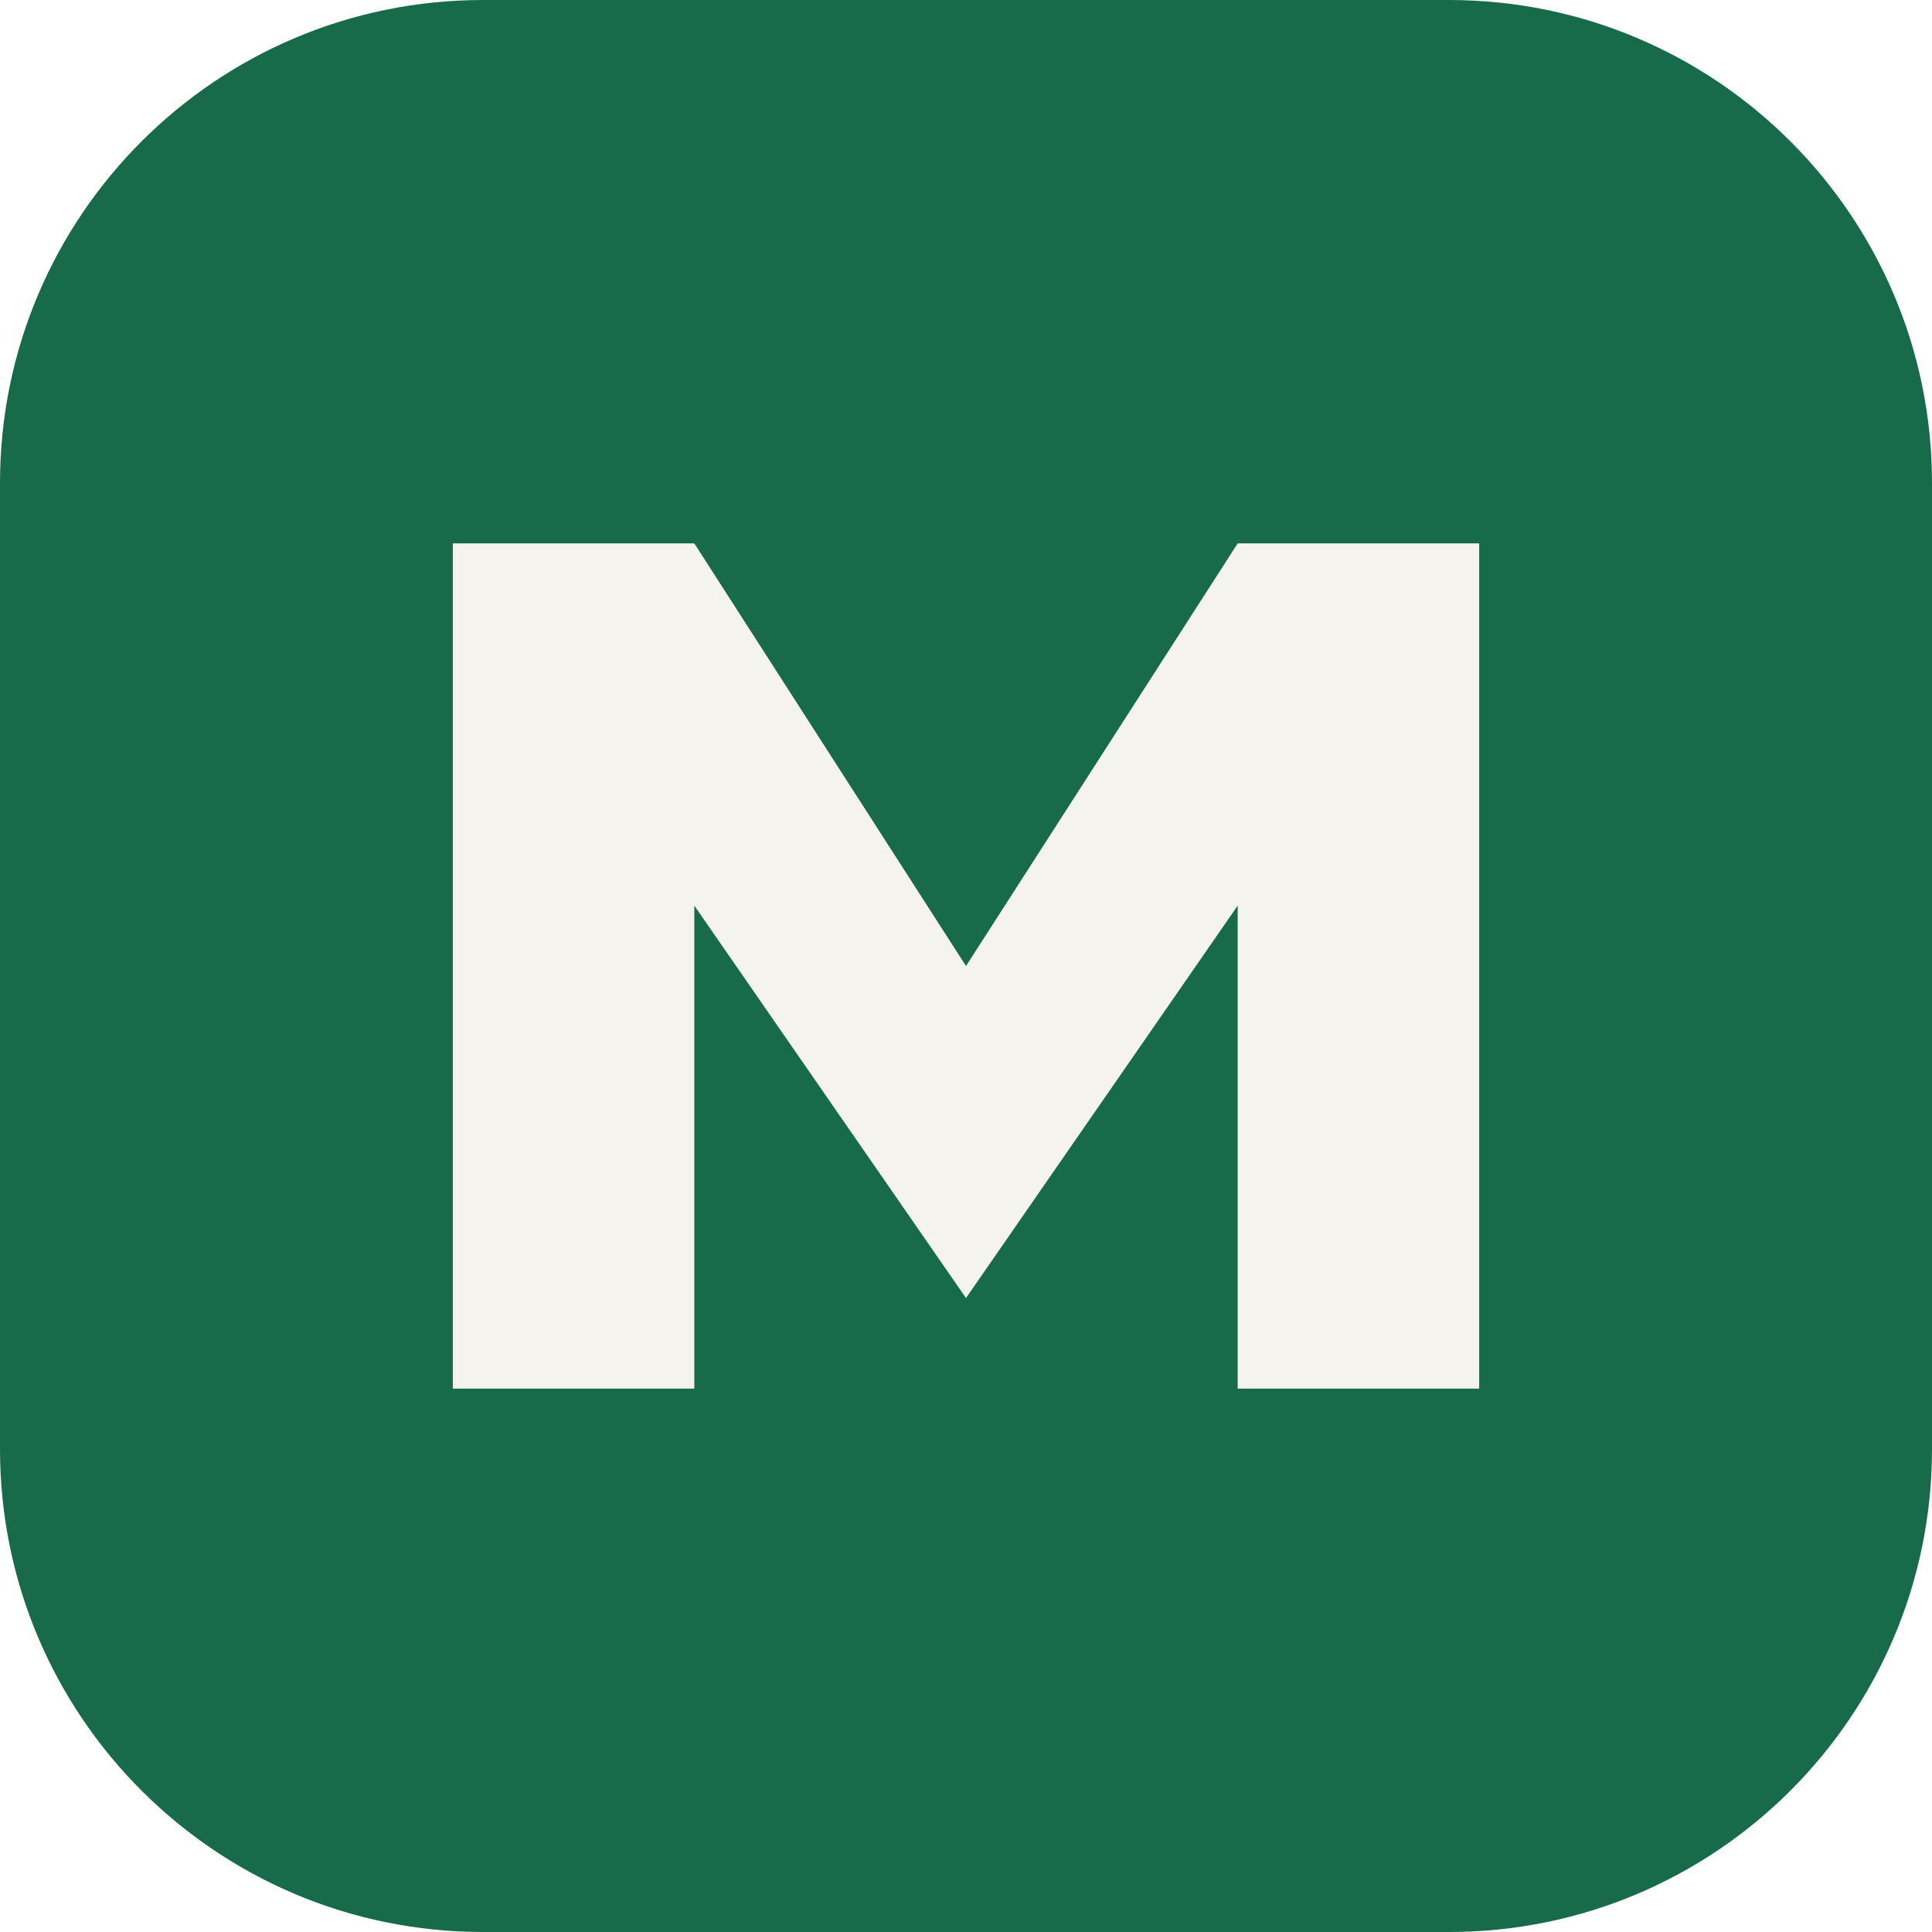
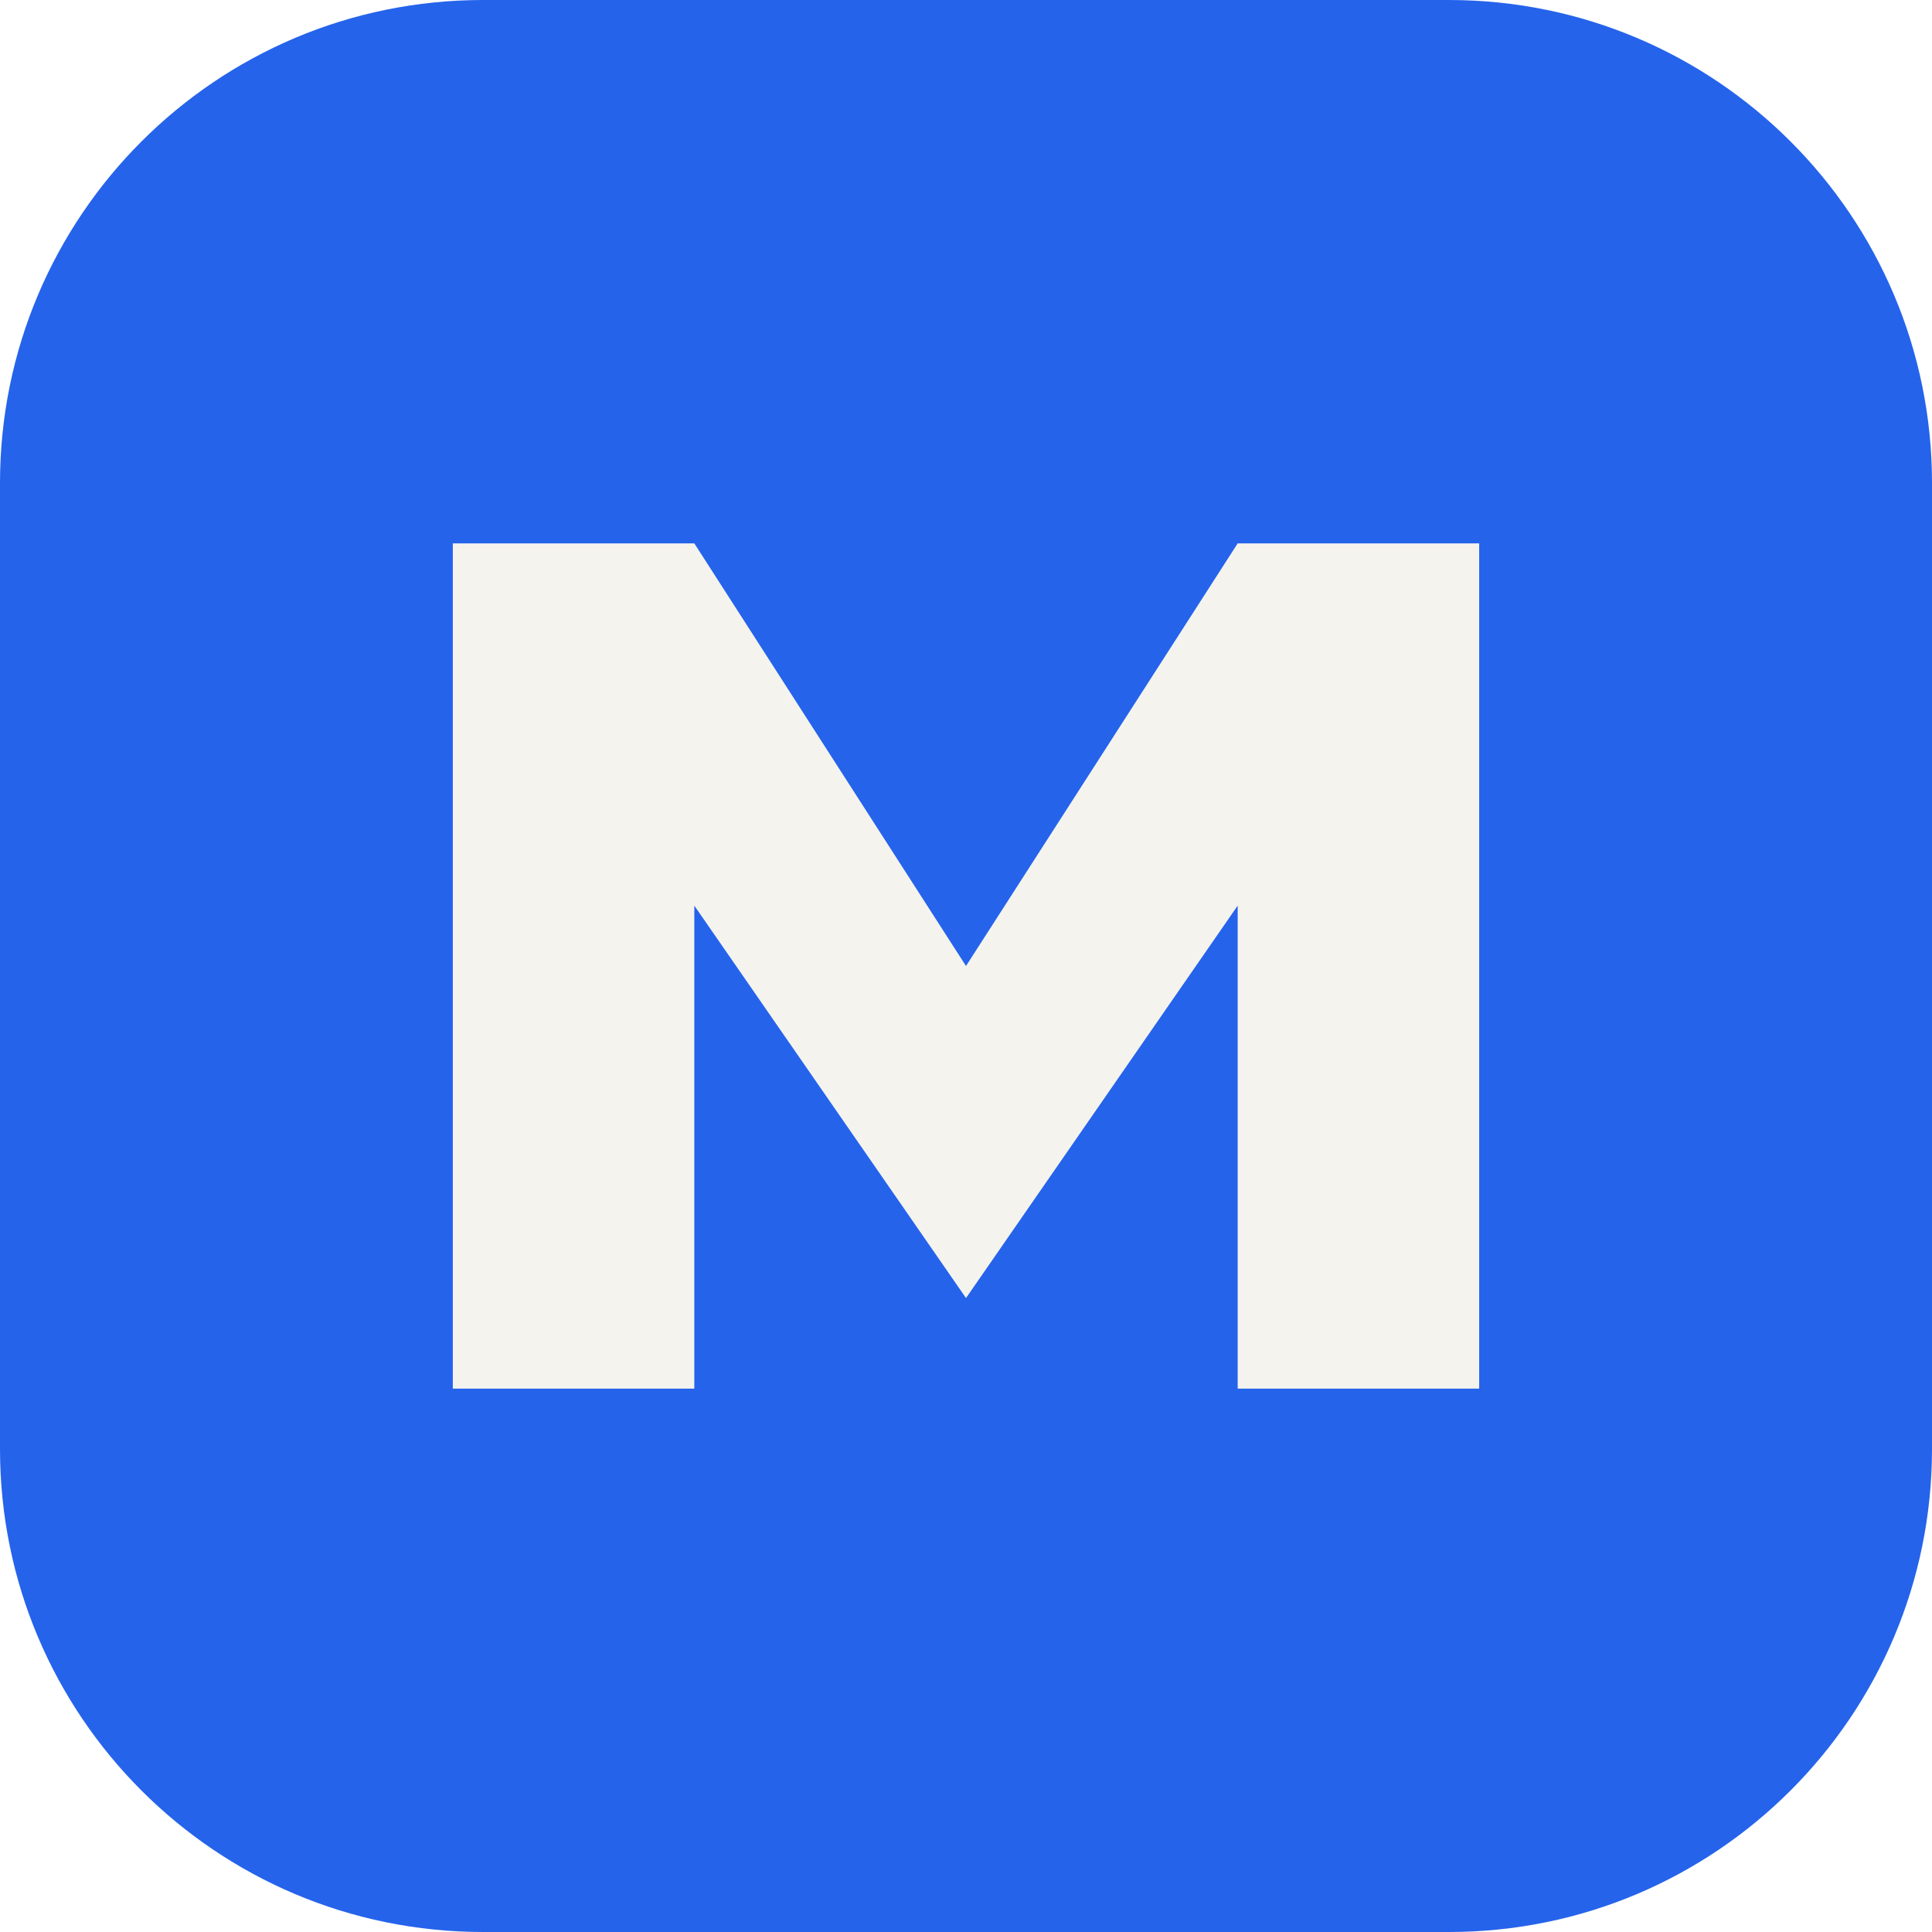
<svg xmlns="http://www.w3.org/2000/svg" viewBox="0 0 64 64">
-   <rect width="64" height="64" rx="16" fill="#176b4a" />
+   <rect width="64" height="64" rx="16" fill="#2563eb" />
  <path d="M15 46V18h8l9 14 9-14h8v28h-8V30l-9 13-9-13v16z" fill="#f4f3ee" />
</svg>
